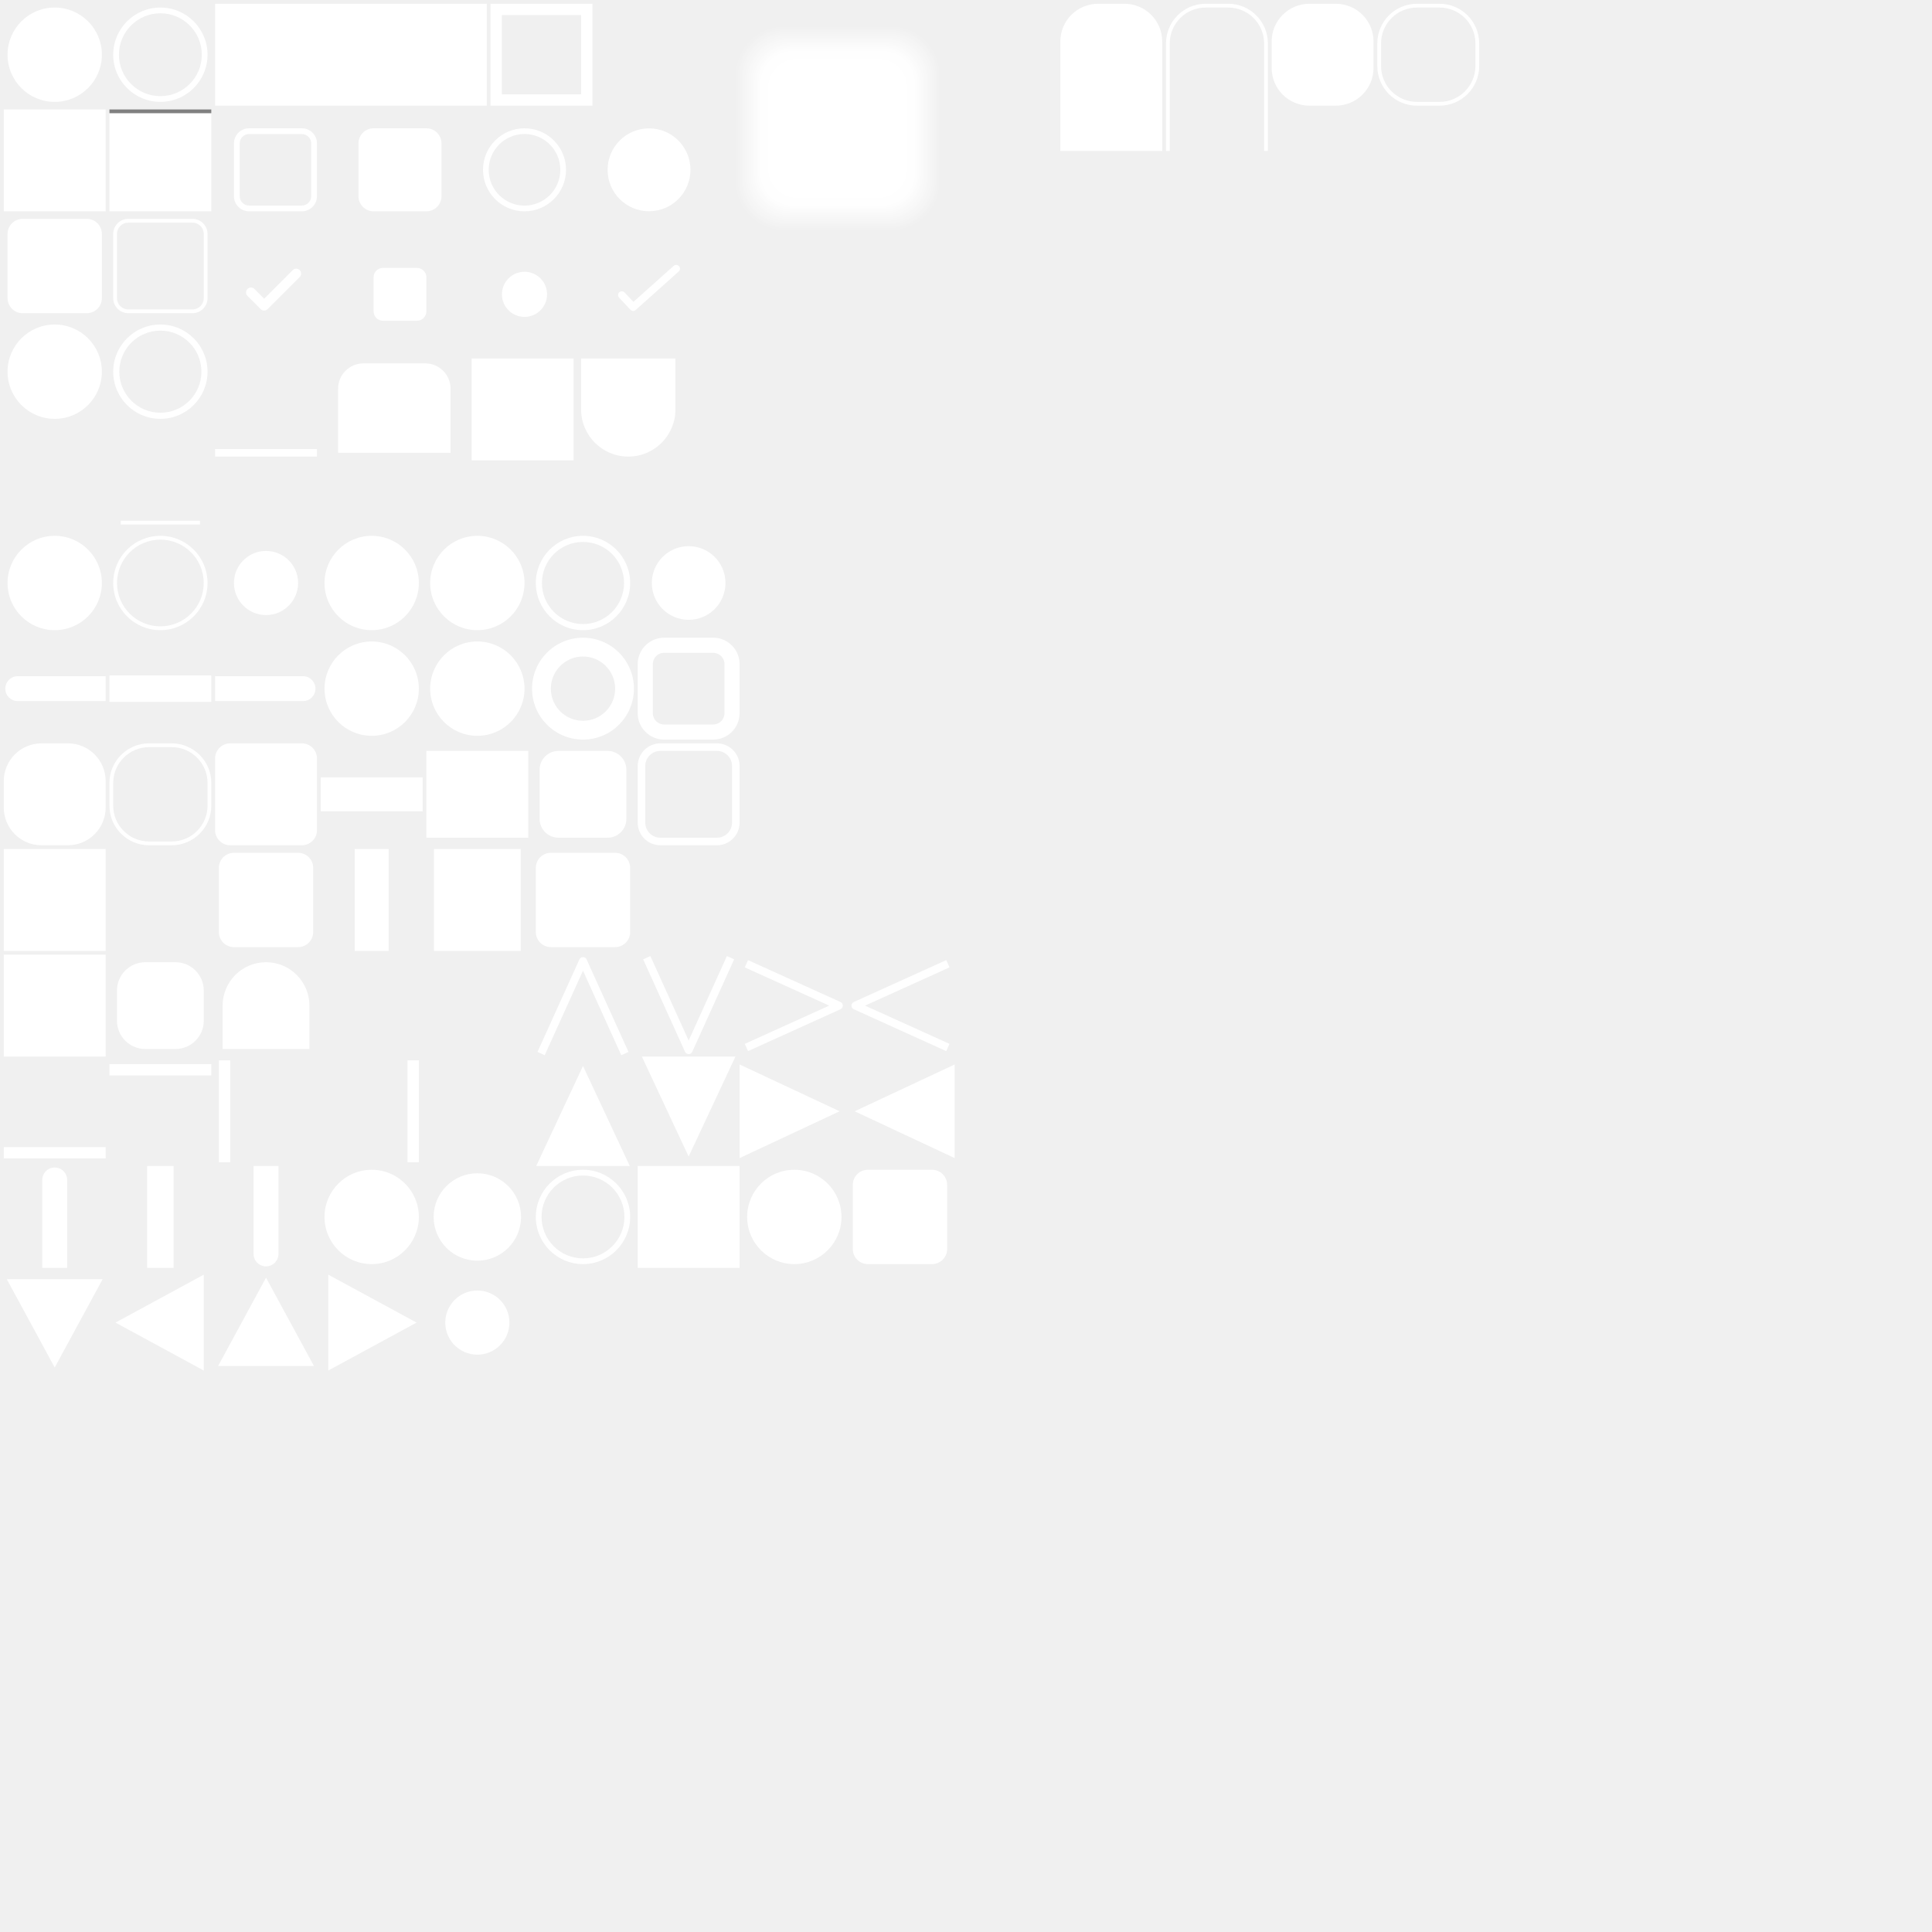
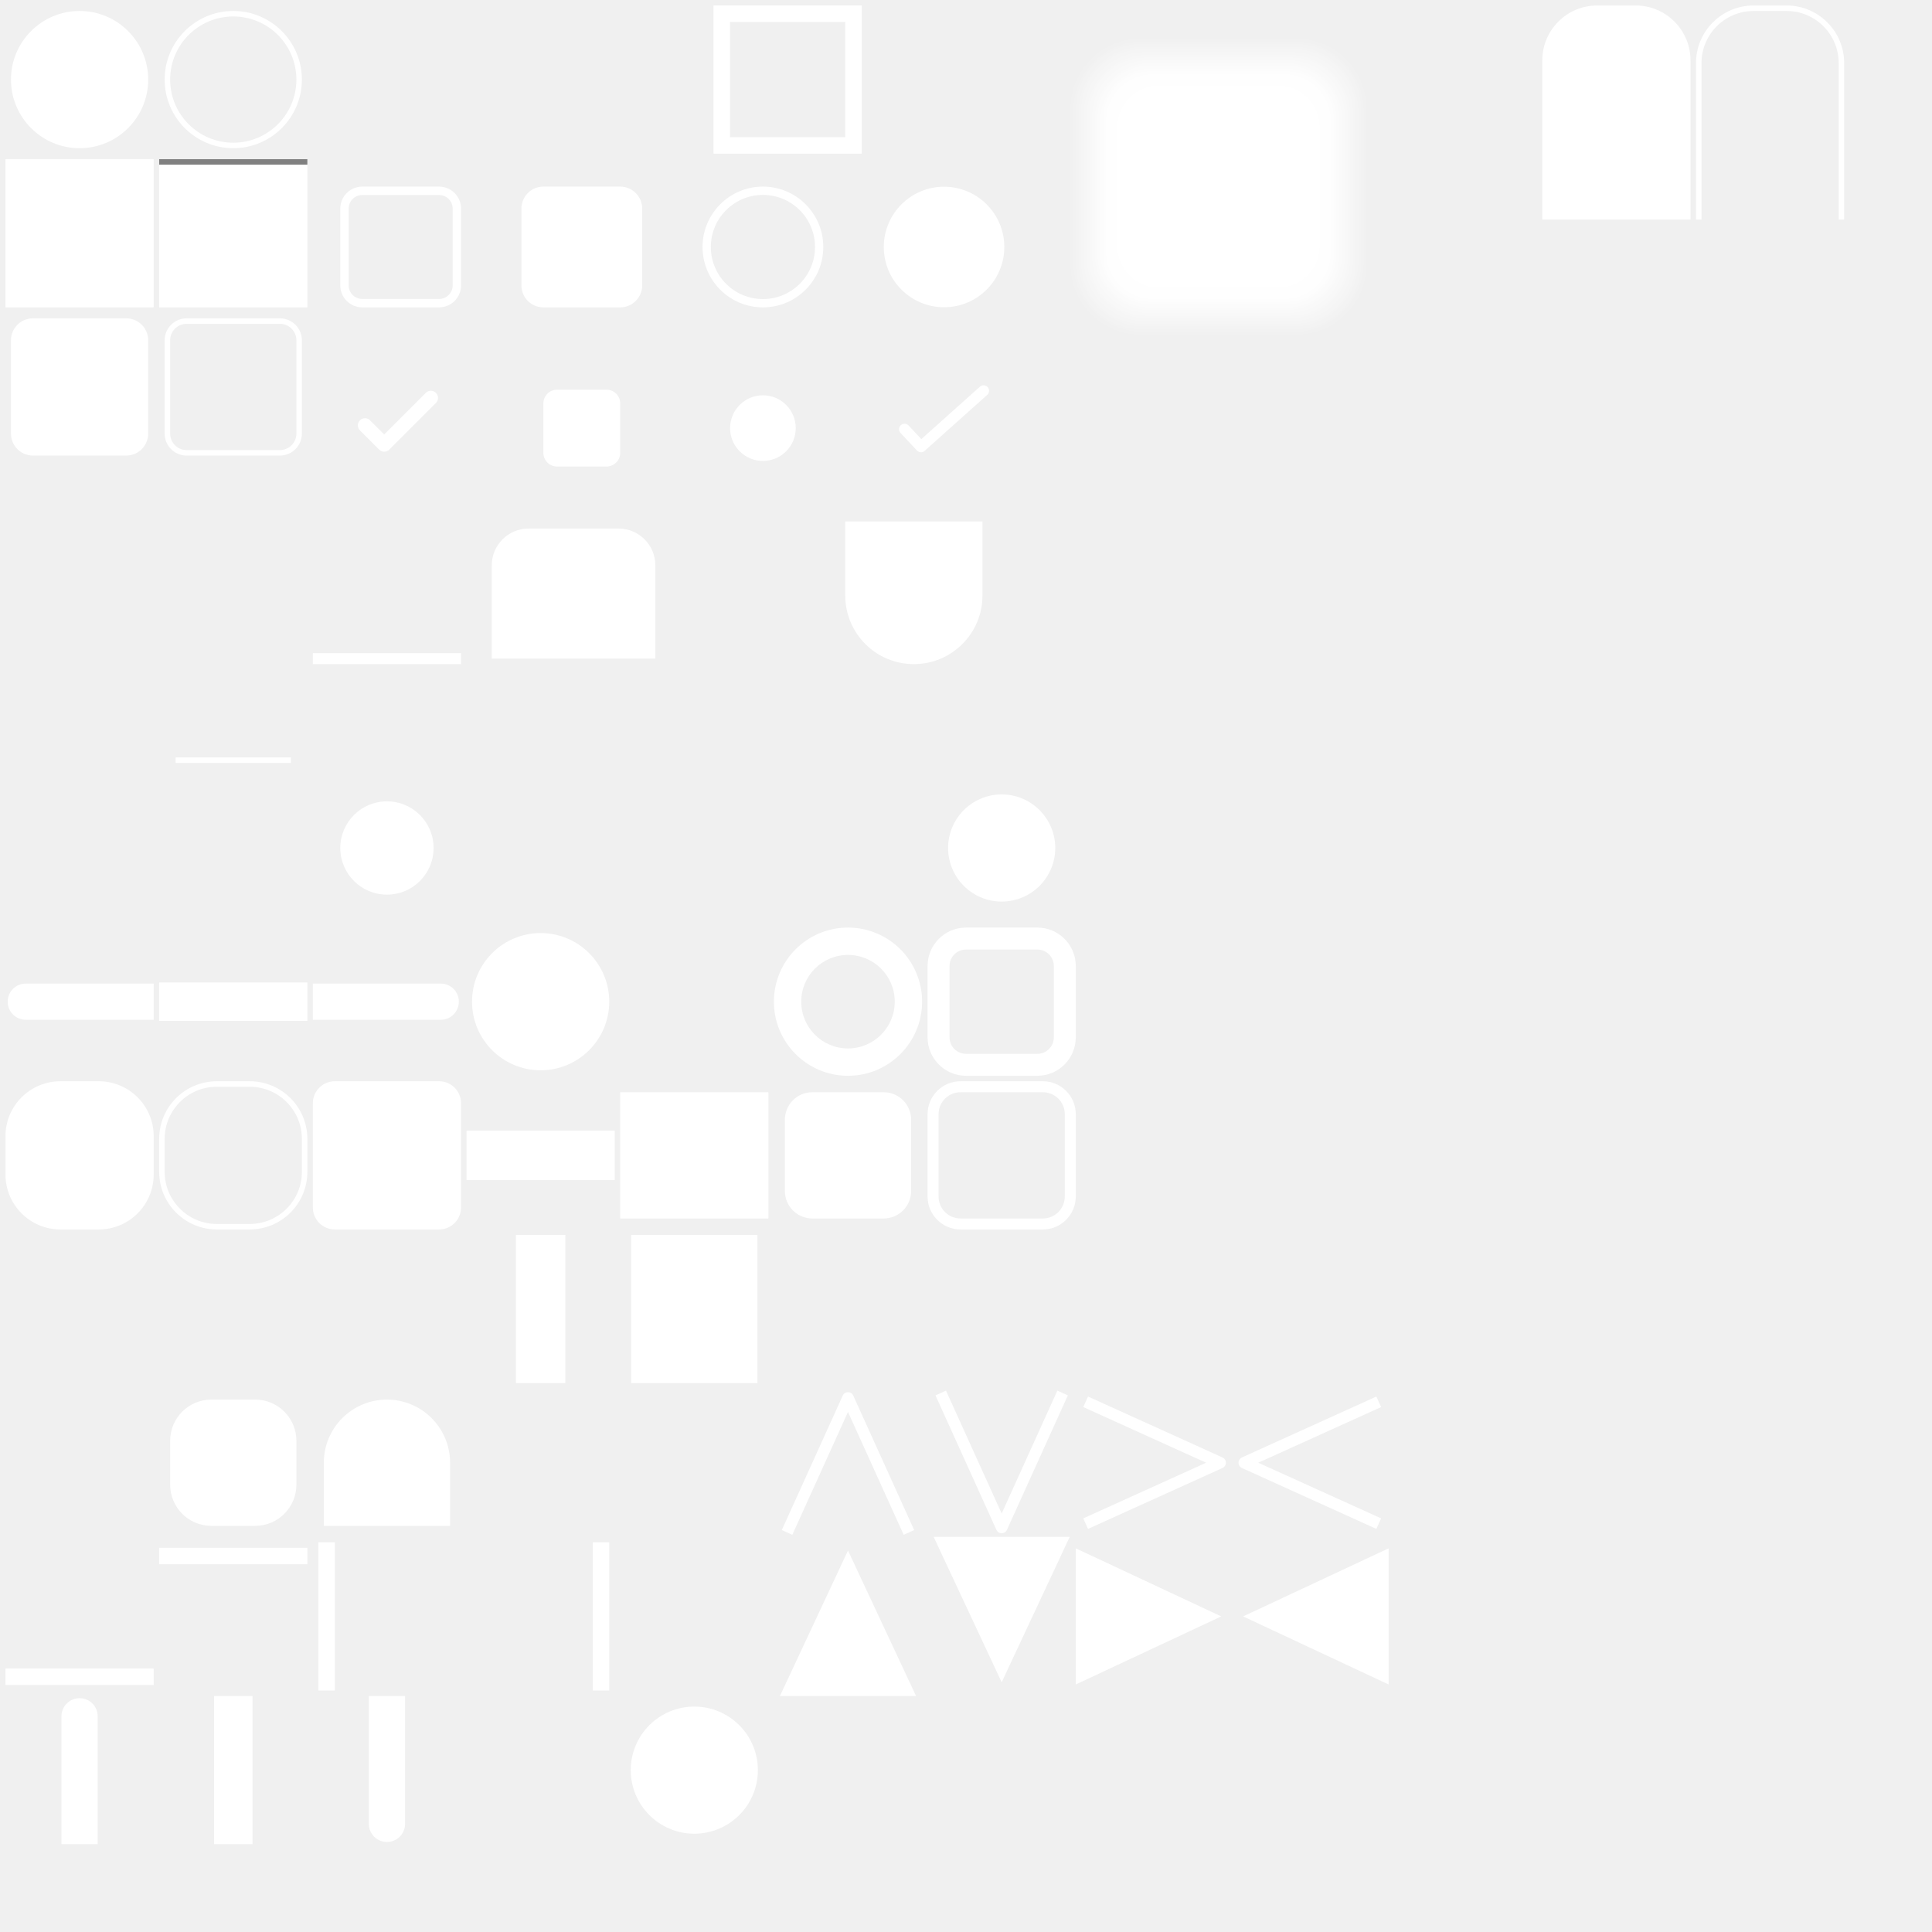
- <svg xmlns="http://www.w3.org/2000/svg" viewBox="0 0 512 512">
-   <defs>
-     <circle id="shared0" cx="13.5" cy="13.5" r="12.5" fill="#ffffff" />
-     <path id="shared1" d="M 13.5 1 L 13.5 1 A 12.5 12.5 0 0 1 26 13.5 L 26 13.5 A 12.5 12.5 0 0 1 13.5 26 L 13.5 26 A 12.5 12.5 0 0 1 1 13.5 L 1 13.5 A 12.5 12.5 0 0 1 13.5 1 Z M 13.5 2.52 A 10.98 10.98 0 0 0 2.52 13.5 L 2.52 13.5 A 10.98 10.98 0 0 0 13.5 24.48 L 13.5 24.48 A 10.98 10.98 0 0 0 24.48 13.5 L 24.48 13.5 A 10.98 10.98 0 0 0 13.5 2.52 Z " fill="#ffffff" />
-     <rect id="shared2" x="0" y="0" width="27" height="27" rx="10" fill="#ffffff" />
-     <path id="shared3" d="M 10.5 0 L 16.5 0 A 10.5 10.5 0 0 1 27 10.5 L 27 16.5 A 10.5 10.5 0 0 1 16.5 27 L 10.5 27 A 10.5 10.5 0 0 1 0 16.5 L 0 10.5 A 10.5 10.5 0 0 1 10.5 0 Z M 10.5 1 A 9.5 9.5 0 0 0 1 10.5 L 1 16.5 A 9.5 9.5 0 0 0 10.5 26 L 16.5 26 A 9.5 9.5 0 0 0 26 16.5 L 26 10.5 A 9.5 9.5 0 0 0 16.5 1 Z " fill="#ffffff" />
-     <rect id="shared4" x="0" y="0" width="27" height="27" fill="#ffffff" />
-     <rect id="shared5" x="1" y="1" width="25" height="25" rx="4" fill="#ffffff" />
-     <path id="shared6" d="M 13.5 1 L 13.5 1 A 12.5 12.5 0 0 1 26 13.5 L 26 13.5 A 12.5 12.5 0 0 1 13.5 26 L 13.5 26 A 12.5 12.5 0 0 1 1 13.5 L 1 13.5 A 12.5 12.5 0 0 1 13.5 1 Z M 13.5 2.62 A 10.88 10.88 0 0 0 2.62 13.5 L 2.62 13.5 A 10.88 10.88 0 0 0 13.5 24.38 L 13.5 24.38 A 10.88 10.88 0 0 0 24.38 13.5 L 24.38 13.5 A 10.88 10.88 0 0 0 13.5 2.62 Z " fill="#ffffff" />
-     <circle id="shared7" cx="13.5" cy="13.5" r="8.5" fill="#ffffff" />
-   </defs>
-   <g id="btnpush_bk" transform="translate(1 1)">
-     <use href="#shared0" />
-   </g>
-   <g id="btnpush_border" transform="translate(29 1)">
-     <use href="#shared1" />
-   </g>
-   <g id="wnd_captionbk" transform="translate(57 1)">
-     <rect x="0" y="0" width="72" height="27" fill="#ffffff" />
-   </g>
-   <g id="menubar_anchor_bk" transform="translate(281 1)">
-     <path d="M 10 0 L 17 0 A 10 10 0 0 1 27 10 L 27 39 L 27 39 L 0 39 L 0 39 L 0 10 A 10 10 0 0 1 10 0 Z" fill="#ffffff" />
-   </g>
-   <g id="menubar_anchor_border" transform="translate(309 1)">
-     <path d="M 10.5 0 L 16.5 0 A 10.5 10.5 0 0 1 27 10.5 L 27 39 L 26 39 L 26 10.5 A 9.5 9.5 0 0 0 16.5 1 L 10.5 1 A 9.5 9.5 0 0 0 1 10.5 L 1 39 L 0 39 L 0 10.5 A 10.5 10.5 0 0 1 10.5 0 Z " fill="#ffffff" />
-   </g>
-   <g id="menubar_popupsel_bk" transform="translate(337 1)">
-     <use href="#shared2" />
-   </g>
-   <g id="menubar_popupsel_border" transform="translate(365 1)">
-     <use href="#shared3" />
-   </g>
-   <g id="btnicon_square_bk" transform="translate(1 29)">
-     <use href="#shared4" />
-   </g>
-   <g id="check_border" transform="translate(57 29)">
-     <path d="M 9 5 L 23 5 A 4 4 0 0 1 27 9 L 27 23 A 4 4 0 0 1 23 27 L 9 27 A 4 4 0 0 1 5 23 L 5 9 A 4 4 0 0 1 9 5 Z M 9 6.53 A 2.47 2.47 0 0 0 6.53 9 L 6.53 23 A 2.47 2.47 0 0 0 9 25.47 L 23 25.47 A 2.47 2.47 0 0 0 25.47 23 L 25.47 9 A 2.47 2.47 0 0 0 23 6.53 Z " fill="#ffffff" />
-   </g>
-   <g id="check_bk" transform="translate(90 29)">
-     <rect x="5" y="5" width="22" height="22" rx="4" fill="#ffffff" />
-   </g>
-   <g id="radio_border" transform="translate(123 29)">
-     <path d="M 16 5 L 16 5 A 11 11 0 0 1 27 16 L 27 16 A 11 11 0 0 1 16 27 L 16 27 A 11 11 0 0 1 5 16 L 5 16 A 11 11 0 0 1 16 5 Z M 16 6.51 A 9.49 9.49 0 0 0 6.51 16 L 6.51 16 A 9.49 9.49 0 0 0 16 25.49 L 16 25.49 A 9.49 9.49 0 0 0 25.49 16 L 25.49 16 A 9.49 9.49 0 0 0 16 6.51 Z " fill="#ffffff" />
-   </g>
-   <g id="radio_bk" transform="translate(156 29)">
-     <circle cx="16" cy="16" r="10.98" fill="#ffffff" />
-   </g>
-   <g id="check_undef_mark" transform="translate(90 62)">
-     <rect x="9" y="9" width="14" height="14" rx="2.5" fill="#ffffff" />
-   </g>
-   <g id="radio_mark" transform="translate(123 62)">
-     <circle cx="16" cy="16" r="5.98" fill="#ffffff" />
-   </g>
-   <g id="edit_square_bk" transform="translate(1 57)">
-     <use href="#shared5" />
-   </g>
-   <g id="edit_square_border" transform="translate(29 57)">
-     <path d="M 5 1 L 22 1 A 4 4 0 0 1 26 5 L 26 22 A 4 4 0 0 1 22 26 L 5 26 A 4 4 0 0 1 1 22 L 1 5 A 4 4 0 0 1 5 1 Z M 5 2 A 3 3 0 0 0 2 5 L 2 22 A 3 3 0 0 0 5 25 L 22 25 A 3 3 0 0 0 25 22 L 25 5 A 3 3 0 0 0 22 2 Z " fill="#ffffff" />
-   </g>
-   <g id="edit_round_bk" transform="translate(1 85)">
-     <use href="#shared0" />
-   </g>
-   <g id="edit_round_border" transform="translate(29 85)">
-     <use href="#shared6" />
-   </g>
-   <g id="tab_flat_sel" transform="translate(57 95)">
-     <rect x="0" y="24" width="27" height="2" fill="#ffffff" />
-   </g>
-   <g id="tabview_flat_bk" transform="translate(125 95)">
-     <use href="#shared4" />
-   </g>
-   <g id="tabview_round_bk" transform="translate(153 95)">
-     <path d="M 1 0 L 26 0 L 26 0 L 26 13.5 A 12.5 12.5 0 0 1 13.5 26 L 13.5 26 A 12.5 12.5 0 0 1 1 13.5 L 1 0 Z" fill="#ffffff" />
-   </g>
-   <g id="edit_flat_border" transform="translate(29 113)">
-     <rect x="3" y="25" width="21" height="1" fill="#ffffff" />
-   </g>
-   <g id="toggle_bk" transform="translate(1 141)">
-     <use href="#shared0" />
-   </g>
-   <g id="toggle_border" transform="translate(29 141)">
-     <path d="M 13.5 1 L 13.5 1 A 12.5 12.5 0 0 1 26 13.5 L 26 13.5 A 12.5 12.5 0 0 1 13.5 26 L 13.5 26 A 12.5 12.5 0 0 1 1 13.5 L 1 13.5 A 12.5 12.5 0 0 1 13.5 1 Z M 13.5 2.01 A 11.49 11.49 0 0 0 2.01 13.5 L 2.01 13.5 A 11.49 11.49 0 0 0 13.5 24.99 L 13.5 24.99 A 11.49 11.49 0 0 0 24.99 13.5 L 24.99 13.5 A 11.49 11.49 0 0 0 13.5 2.01 Z " fill="#ffffff" />
-   </g>
-   <g id="toggle_mark" transform="translate(57 141)">
-     <use href="#shared7" />
-   </g>
-   <g id="btnicon_round_bk" transform="translate(85 141)">
-     <use href="#shared0" />
-   </g>
-   <g id="progress_bk" transform="translate(113 141)">
-     <use href="#shared0" />
-   </g>
-   <g id="progress_border" transform="translate(141 141)">
-     <use href="#shared6" />
-   </g>
-   <g id="progress_mark" transform="translate(169 141)">
-     <circle cx="13.5" cy="13.5" r="9.76" fill="#ffffff" />
-   </g>
-   <g id="slider_bkmid" transform="translate(29 169)">
-     <rect x="0" y="10" width="27" height="7" fill="#ffffff" />
-   </g>
-   <g id="slider_mark" transform="translate(86 170)">
-     <circle cx="12.5" cy="12.5" r="12.5" fill="#ffffff" />
-   </g>
-   <g id="slider_step" transform="translate(113 169)">
-     <use href="#shared0" />
-   </g>
-   <g id="menupopup_bk" transform="translate(1 197)">
-     <use href="#shared2" />
-   </g>
-   <g id="menupopup_border" transform="translate(29 197)">
-     <use href="#shared3" />
-   </g>
-   <g id="hot_bk" transform="translate(57 197)">
-     <rect x="0" y="0" width="27" height="27" rx="4" fill="#ffffff" />
-   </g>
-   <g id="split_horz_bk" transform="translate(85 197)">
-     <rect x="0" y="9" width="27" height="9" fill="#ffffff" />
-   </g>
-   <g id="split_horz_hot" transform="translate(113 197)">
-     <rect x="0" y="2" width="27" height="23" fill="#ffffff" />
-   </g>
-   <g id="colorpicker_bk" transform="translate(141 197)">
-     <rect x="2" y="2" width="23" height="23" rx="5" fill="#ffffff" />
-   </g>
-   <g id="colorpicker_border" transform="translate(169 197)">
-     <path d="M 6 0 L 21 0 A 6 6 0 0 1 27 6 L 27 21 A 6 6 0 0 1 21 27 L 6 27 A 6 6 0 0 1 0 21 L 0 6 A 6 6 0 0 1 6 0 Z M 6 2 A 4 4 0 0 0 2 6 L 2 21 A 4 4 0 0 0 6 25 L 21 25 A 4 4 0 0 0 25 21 L 25 6 A 4 4 0 0 0 21 2 Z " fill="#ffffff" />
-   </g>
-   <g id="menubar_bk" transform="translate(1 225)">
-     <use href="#shared4" />
-   </g>
-   <g id="header_flat_bk" transform="translate(57 225)">
-     <use href="#shared5" />
-   </g>
-   <g id="split_vert_bk" transform="translate(85 225)">
-     <rect x="9" y="0" width="9" height="27" fill="#ffffff" />
-   </g>
-   <g id="split_vert_hot" transform="translate(113 225)">
-     <rect x="2" y="0" width="23" height="27" fill="#ffffff" />
-   </g>
-   <g id="btnicon_roundsquare_bk" transform="translate(141 225)">
-     <use href="#shared5" />
-   </g>
-   <g id="scrollbar_bk" transform="translate(1 253)">
-     <use href="#shared4" />
-   </g>
-   <g id="scrollbar_box" transform="translate(29 253)">
-     <rect x="2" y="2" width="23" height="23" rx="7.5" fill="#ffffff" />
-   </g>
-   <g id="header_round_bk" transform="translate(57 253)">
-     <path d="M 13.5 2 L 13.5 2 A 11.5 11.5 0 0 1 25 13.5 L 25 25 L 25 25 L 2 25 L 2 25 L 2 13.5 A 11.5 11.5 0 0 1 13.5 2 Z" fill="#ffffff" />
-   </g>
-   <g id="checked_bottom" transform="translate(1 281)">
-     <rect x="0" y="23" width="27" height="3" fill="#ffffff" />
-   </g>
-   <g id="checked_top" transform="translate(29 281)">
-     <rect x="0" y="1" width="27" height="3" fill="#ffffff" />
-   </g>
-   <g id="checked_left" transform="translate(57 281)">
-     <rect x="1" y="0" width="3" height="27" fill="#ffffff" />
-   </g>
-   <g id="checked_right" transform="translate(85 281)">
-     <rect x="23" y="0" width="3" height="27" fill="#ffffff" />
-   </g>
-   <g id="slider_bkmid_v" transform="translate(29 309)">
-     <rect x="10" y="0" width="7" height="27" fill="#ffffff" />
-   </g>
-   <g id="tabbar_round_bk" transform="translate(85 309)">
-     <use href="#shared0" />
-   </g>
-   <g id="tab_button_sel" transform="translate(113 309)">
-     <circle cx="13.5" cy="13.51" r="11.58" fill="#ffffff" />
-   </g>
-   <g id="tab_pushbtn_border" transform="translate(141 309)">
-     <use href="#shared1" />
-   </g>
-   <g id="checked_square" transform="translate(169 309)">
-     <use href="#shared4" />
-   </g>
-   <g id="checked_round" transform="translate(197 309)">
-     <use href="#shared0" />
-   </g>
-   <g id="checked_roundsquare" transform="translate(225 309)">
-     <use href="#shared5" />
-   </g>
-   <g id="circular_mark" transform="translate(113 337)">
-     <use href="#shared7" />
-   </g>
-   <g id="colorpicker_roundpick" transform="translate(141 169)">
-     <path d="M 13.5 0 L 13.5 0 A 13.5 13.5 0 0 1 27 13.5 L 27 13.5 A 13.5 13.5 0 0 1 13.5 27 L 13.5 27 A 13.5 13.5 0 0 1 0 13.5 L 0 13.5 A 13.5 13.5 0 0 1 13.5 0 Z M 13.5 4.98 A 8.52 8.52 0 0 0 4.98 13.5 L 4.98 13.5 A 8.52 8.52 0 0 0 13.5 22.02 L 13.5 22.02 A 8.52 8.52 0 0 0 22.02 13.5 L 22.02 13.5 A 8.52 8.52 0 0 0 13.5 4.98 Z " fill="#ffffff" />
-   </g>
-   <g id="colorpicker_squarepick" transform="translate(169 169)">
-     <path d="M 7 0 L 20 0 A 7 7 0 0 1 27 7 L 27 20 A 7 7 0 0 1 20 27 L 7 27 A 7 7 0 0 1 0 20 L 0 7 A 7 7 0 0 1 7 0 Z M 7 4 A 3 3 0 0 0 4 7 L 4 20 A 3 3 0 0 0 7 23 L 20 23 A 3 3 0 0 0 23 20 L 23 7 A 3 3 0 0 0 20 4 Z " fill="#ffffff" />
+ <svg xmlns="http://www.w3.org/2000/svg" viewBox="0 0 352 352">
+   <g id="round_bk" transform="translate(1 1)">
+     <circle cx="13.5" cy="13.5" r="12.5" fill="#ffffff" />
+   </g>
+   <g id="round_border" transform="translate(29 1)">
+     <path d="M 13.5 1 L 13.5 1 A 12.5 12.5 0 0 1 26 13.5 L 26 13.5 A 12.5 12.5 0 0 1 13.5 26 L 13.5 26 A 12.5 12.5 0 0 1 1 13.5 L 1 13.5 A 12.5 12.5 0 0 1 13.5 1 Z M 13.5 2 A 11.5 11.5 0 0 0 2 13.5 L 2 13.5 A 11.5 11.5 0 0 0 13.5 25 L 13.5 25 A 11.5 11.5 0 0 0 25 13.5 L 25 13.5 A 11.5 11.5 0 0 0 13.5 2 Z " fill="#ffffff" />
  </g>
  <g id="wnd_border" transform="translate(130 1)">
    <path d="M 0 0 L 27 0 L 27 27 L 0 27 Z M 3 3 L 3 24 L 24 24 L 24 3 Z" fill="#ffffff" />
-   </g>
-   <g id="dlg_btnbar" transform="translate(29 29)">
-     <rect x="0" y="0" width="27" height="27" fill="#ffffff" />
-     <rect x="0" y="0" width="27" height="1" fill="#808080" />
-   </g>
-   <g id="check_mark" transform="translate(57 62)">
-     <polyline points="9.5,15.5 13,19 21.5,10.5" fill="none" stroke="#ffffff" stroke-width="2.6" stroke-linecap="round" stroke-linejoin="round" />
-   </g>
-   <g id="menuitem_checkmark" transform="translate(156 62)">
-     <polyline points="8.8,16.2 11.8,19.4 23.2,9.2" fill="none" stroke="#ffffff" stroke-width="2" stroke-linecap="round" stroke-linejoin="round" />
-   </g>
-   <g id="edit_flat_bk" transform="translate(1 113)">
-   </g>
-   <g id="menubar_border" transform="translate(29 225)">
-   </g>
-   <g id="tab_round_sel" transform="translate(85 95)">
-     <path d="M 4.6 25 L 4.6 8 A 6.7 6.7 0 0 1 11.3 1.3 L 27.7 1.3 A 6.7 6.7 0 0 1 34.4 8 L 34.4 25 Z" fill="#ffffff" />
-   </g>
-   <g id="slider_bkleft" transform="translate(1 169)">
-     <path d="M 27 10.2 L 3.7 10.2 A 3.3 3.3 0 0 0 0.4 13.5 A 3.3 3.3 0 0 0 3.7 16.8 L 27 16.8 Z" fill="#ffffff" />
-   </g>
-   <g id="slider_bkright" transform="translate(57 169)">
-     <path d="M 0 10.2 L 23.3 10.2 A 3.3 3.3 0 0 1 26.6 13.5 A 3.3 3.3 0 0 1 23.3 16.8 L 0 16.8 Z" fill="#ffffff" />
-   </g>
-   <g id="slider_bkleft_v" transform="translate(1 309)">
-     <path d="M 10.2 27 L 10.2 3.7 A 3.3 3.3 0 0 1 13.5 0.4 A 3.3 3.3 0 0 1 16.8 3.7 L 16.8 27 Z" fill="#ffffff" />
-   </g>
-   <g id="slider_bkright_v" transform="translate(57 309)">
-     <path d="M 10.2 0 L 10.2 23.3 A 3.3 3.3 0 0 0 13.5 26.6 A 3.3 3.3 0 0 0 16.8 23.3 L 16.8 0 Z" fill="#ffffff" />
-   </g>
-   <g id="arrow_down" transform="translate(1 337)">
-     <polygon points="0.8,2 26.2,2 13.5,25.4" fill="#ffffff" />
-   </g>
-   <g id="arrow_up" transform="translate(57 337)">
-     <polygon points="0.8,25 26.2,25 13.5,1.6" fill="#ffffff" />
-   </g>
-   <g id="arrow_left" transform="translate(29 337)">
-     <polygon points="25,0.8 25,26.2 1.6,13.5" fill="#ffffff" />
-   </g>
-   <g id="arrow_right" transform="translate(85 337)">
-     <polygon points="2,0.8 2,26.2 25.4,13.5" fill="#ffffff" />
-   </g>
-   <g id="anchor_top" transform="translate(141 253)">
-     <path d="M 2.4 26.2 L 13.5 1.7 L 24.6 26.2" fill="none" stroke="#ffffff" stroke-width="2.1" stroke-linejoin="round" />
-   </g>
-   <g id="anchor_bottom" transform="translate(169 253)">
-     <path d="M 2.4 0.8 L 13.5 25.3 L 24.6 0.8" fill="none" stroke="#ffffff" stroke-width="2.1" stroke-linejoin="round" />
-   </g>
-   <g id="anchor_left" transform="translate(225 253)">
-     <path d="M 26.2 2.4 L 1.7 13.5 L 26.2 24.6" fill="none" stroke="#ffffff" stroke-width="2.1" stroke-linejoin="round" />
-   </g>
-   <g id="anchor_right" transform="translate(197 253)">
-     <path d="M 0.8 2.4 L 25.3 13.5 L 0.8 24.6" fill="none" stroke="#ffffff" stroke-width="2.1" stroke-linejoin="round" />
-   </g>
-   <g id="anchor_top_bk" transform="translate(141 281)">
-     <polygon points="13.5,1.5 25.9,28 1.1,28" fill="#ffffff" />
-   </g>
-   <g id="anchor_bottom_bk" transform="translate(169 281)">
-     <polygon points="13.5,25.5 25.9,-1 1.1,-1" fill="#ffffff" />
-   </g>
-   <g id="anchor_left_bk" transform="translate(225 281)">
-     <polygon points="1.5,13.5 28,1.1 28,25.9" fill="#ffffff" />
-   </g>
-   <g id="anchor_right_bk" transform="translate(197 281)">
-     <polygon points="25.5,13.5 -1,1.1 -1,25.9" fill="#ffffff" />
  </g>
  <g id="shadow" transform="translate(189 1)">
    <rect x="2.5" y="2.5" width="61" height="61" rx="1" fill="#ffffff" fill-opacity="0" />
    <rect x="3" y="3" width="60" height="60" rx="14.51" fill="#ffffff" fill-opacity="0" />
    <rect x="3.5" y="3.5" width="59" height="59" rx="13.66" fill="#ffffff" fill-opacity="0.01" />
    <rect x="4" y="4" width="58" height="58" rx="12.8" fill="#ffffff" fill-opacity="0.01" />
    <rect x="4.5" y="4.5" width="57" height="57" rx="12.8" fill="#ffffff" fill-opacity="0.01" />
    <rect x="5" y="5" width="56" height="56" rx="11.95" fill="#ffffff" fill-opacity="0.02" />
    <rect x="5.5" y="5.5" width="55" height="55" rx="12.8" fill="#ffffff" fill-opacity="0.03" />
    <rect x="6" y="6" width="54" height="54" rx="12.8" fill="#ffffff" fill-opacity="0.04" />
    <rect x="6.5" y="6.5" width="53" height="53" rx="12.8" fill="#ffffff" fill-opacity="0.05" />
    <rect x="7" y="7" width="52" height="52" rx="11.95" fill="#ffffff" fill-opacity="0.06" />
    <rect x="7.5" y="7.5" width="51" height="51" rx="11.95" fill="#ffffff" fill-opacity="0.07" />
    <rect x="8" y="8" width="50" height="50" rx="11.1" fill="#ffffff" fill-opacity="0.09" />
    <rect x="8.5" y="8.5" width="49" height="49" rx="11.1" fill="#ffffff" fill-opacity="0.11" />
    <rect x="9" y="9" width="48" height="48" rx="11.1" fill="#ffffff" fill-opacity="0.13" />
    <rect x="9.5" y="9.5" width="47" height="47" rx="10.24" fill="#ffffff" fill-opacity="0.16" />
    <rect x="10" y="10" width="46" height="46" rx="10.24" fill="#ffffff" fill-opacity="0.19" />
    <rect x="10.5" y="10.5" width="45" height="45" rx="10.24" fill="#ffffff" fill-opacity="0.22" />
    <rect x="11" y="11" width="44" height="44" rx="9.39" fill="#ffffff" fill-opacity="0.25" />
    <rect x="11.5" y="11.5" width="43" height="43" rx="9.39" fill="#ffffff" fill-opacity="0.29" />
    <rect x="12" y="12" width="42" height="42" rx="8.54" fill="#ffffff" fill-opacity="0.32" />
    <rect x="12.5" y="12.5" width="41" height="41" rx="8.54" fill="#ffffff" fill-opacity="0.36" />
    <rect x="13" y="13" width="40" height="40" rx="8.54" fill="#ffffff" fill-opacity="0.4" />
    <rect x="13.5" y="13.5" width="39" height="39" rx="7.68" fill="#ffffff" fill-opacity="0.43" />
    <rect x="14" y="14" width="38" height="38" rx="7.68" fill="#ffffff" fill-opacity="0.47" />
    <rect x="14.5" y="14.5" width="37" height="37" rx="7.68" fill="#ffffff" fill-opacity="0.51" />
    <rect x="15" y="15" width="36" height="36" rx="6.83" fill="#ffffff" fill-opacity="0.54" />
    <rect x="15.5" y="15.5" width="35" height="35" rx="6.83" fill="#ffffff" fill-opacity="0.57" />
    <rect x="16" y="16" width="34" height="34" rx="6.83" fill="#ffffff" fill-opacity="0.6" />
    <rect x="16.5" y="16.5" width="33" height="33" rx="5.97" fill="#ffffff" fill-opacity="0.63" />
    <rect x="17" y="17" width="32" height="32" rx="5.97" fill="#ffffff" fill-opacity="0.65" />
    <rect x="17.5" y="17.5" width="31" height="31" rx="5.97" fill="#ffffff" fill-opacity="0.68" />
    <rect x="18" y="18" width="30" height="30" rx="5.97" fill="#ffffff" fill-opacity="0.7" />
    <rect x="18.5" y="18.5" width="29" height="29" rx="5.12" fill="#ffffff" fill-opacity="0.72" />
    <rect x="19" y="19" width="28" height="28" rx="5.12" fill="#ffffff" fill-opacity="0.73" />
    <rect x="19.5" y="19.5" width="27" height="27" rx="5.12" fill="#ffffff" fill-opacity="0.75" />
    <rect x="20" y="20" width="26" height="26" rx="4.27" fill="#ffffff" fill-opacity="0.76" />
    <rect x="20.5" y="20.5" width="25" height="25" rx="4.27" fill="#ffffff" fill-opacity="0.76" />
    <rect x="21" y="21" width="24" height="24" rx="3.41" fill="#ffffff" fill-opacity="0.77" />
    <rect x="21.5" y="21.5" width="23" height="23" rx="3.41" fill="#ffffff" fill-opacity="0.78" />
    <rect x="22" y="22" width="22" height="22" rx="3.41" fill="#ffffff" fill-opacity="0.78" />
    <rect x="22.5" y="22.5" width="21" height="21" rx="3.41" fill="#ffffff" fill-opacity="0.79" />
    <rect x="23" y="23" width="20" height="20" rx="5.12" fill="#ffffff" fill-opacity="0.79" />
    <rect x="24.5" y="24.5" width="17" height="17" rx="1.71" fill="#ffffff" fill-opacity="0.79" />
    <rect x="25" y="25" width="16" height="16" rx="1.71" fill="#ffffff" fill-opacity="0.8" />
  </g>
+   <g id="menubar_anchor_bk" transform="translate(281 1)">
+     <path d="M 10 0 L 17 0 A 10 10 0 0 1 27 10 L 27 39 L 27 39 L 0 39 L 0 39 L 0 10 A 10 10 0 0 1 10 0 Z" fill="#ffffff" />
+   </g>
+   <g id="menubar_anchor_border" transform="translate(309 1)">
+     <path d="M 10.5 0 L 16.5 0 A 10.5 10.5 0 0 1 27 10.5 L 27 39 L 26 39 L 26 10.5 A 9.5 9.5 0 0 0 16.5 1 L 10.5 1 A 9.5 9.5 0 0 0 1 10.5 L 1 39 L 0 39 L 0 10.5 A 10.5 10.5 0 0 1 10.5 0 Z " fill="#ffffff" />
+   </g>
+   <g id="square_bk" transform="translate(1 29)">
+     <rect x="0" y="0" width="27" height="27" fill="#ffffff" />
+   </g>
+   <g id="dlg_btnbar" transform="translate(29 29)">
+     <rect x="0" y="0" width="27" height="27" fill="#ffffff" />
+     <rect x="0" y="0" width="27" height="1" fill="#808080" />
+   </g>
+   <g id="check_border" transform="translate(57 29)">
+     <path d="M 9 5 L 23 5 A 4 4 0 0 1 27 9 L 27 23 A 4 4 0 0 1 23 27 L 9 27 A 4 4 0 0 1 5 23 L 5 9 A 4 4 0 0 1 9 5 Z M 9 6.53 A 2.47 2.47 0 0 0 6.53 9 L 6.53 23 A 2.47 2.47 0 0 0 9 25.47 L 23 25.47 A 2.47 2.47 0 0 0 25.47 23 L 25.47 9 A 2.47 2.47 0 0 0 23 6.53 Z " fill="#ffffff" />
+   </g>
+   <g id="check_bk" transform="translate(90 29)">
+     <rect x="5" y="5" width="22" height="22" rx="4" fill="#ffffff" />
+   </g>
+   <g id="radio_border" transform="translate(123 29)">
+     <path d="M 16 5 L 16 5 A 11 11 0 0 1 27 16 L 27 16 A 11 11 0 0 1 16 27 L 16 27 A 11 11 0 0 1 5 16 L 5 16 A 11 11 0 0 1 16 5 Z M 16 6.51 A 9.49 9.49 0 0 0 6.51 16 L 6.51 16 A 9.49 9.49 0 0 0 16 25.49 L 16 25.49 A 9.49 9.49 0 0 0 25.49 16 L 25.49 16 A 9.49 9.49 0 0 0 16 6.51 Z " fill="#ffffff" />
+   </g>
+   <g id="radio_bk" transform="translate(156 29)">
+     <circle cx="16" cy="16" r="10.98" fill="#ffffff" />
+   </g>
+   <g id="roundsquare_bk" transform="translate(1 57)">
+     <rect x="1" y="1" width="25" height="25" rx="4" fill="#ffffff" />
+   </g>
+   <g id="roundsquare_border" transform="translate(29 57)">
+     <path d="M 5 1 L 22 1 A 4 4 0 0 1 26 5 L 26 22 A 4 4 0 0 1 22 26 L 5 26 A 4 4 0 0 1 1 22 L 1 5 A 4 4 0 0 1 5 1 Z M 5 2 A 3 3 0 0 0 2 5 L 2 22 A 3 3 0 0 0 5 25 L 22 25 A 3 3 0 0 0 25 22 L 25 5 A 3 3 0 0 0 22 2 Z " fill="#ffffff" />
+   </g>
+   <g id="check_mark" transform="translate(57 62)">
+     <polyline points="9.5,15.5 13,19 21.5,10.5" fill="none" stroke="#ffffff" stroke-width="2.6" stroke-linecap="round" stroke-linejoin="round" />
+   </g>
+   <g id="check_undef_mark" transform="translate(90 62)">
+     <rect x="9" y="9" width="14" height="14" rx="2.5" fill="#ffffff" />
+   </g>
+   <g id="radio_mark" transform="translate(123 62)">
+     <circle cx="16" cy="16" r="5.98" fill="#ffffff" />
+   </g>
+   <g id="menuitem_checkmark" transform="translate(156 62)">
+     <polyline points="8.8,16.2 11.8,19.4 23.2,9.2" fill="none" stroke="#ffffff" stroke-width="2" stroke-linecap="round" stroke-linejoin="round" />
+   </g>
+   <g id="tab_flat_sel" transform="translate(57 95)">
+     <rect x="0" y="24" width="27" height="2" fill="#ffffff" />
+   </g>
+   <g id="tab_round_sel" transform="translate(85 95)">
+     <path d="M 4.6 25 L 4.6 8 A 6.7 6.7 0 0 1 11.3 1.3 L 27.7 1.3 A 6.7 6.7 0 0 1 34.4 8 L 34.4 25 Z" fill="#ffffff" />
+   </g>
+   <g id="tabview_round_bk" transform="translate(153 95)">
+     <path d="M 1 0 L 26 0 L 26 0 L 26 13.5 A 12.5 12.5 0 0 1 13.5 26 L 13.5 26 A 12.5 12.5 0 0 1 1 13.5 L 1 0 Z" fill="#ffffff" />
+   </g>
+   <g id="edit_flat_border" transform="translate(29 113)">
+     <rect x="3" y="25" width="21" height="1" fill="#ffffff" />
+   </g>
+   <g id="toggle_mark" transform="translate(57 141)">
+     <circle cx="13.5" cy="13.5" r="8.5" fill="#ffffff" />
+   </g>
+   <g id="progress_mark" transform="translate(169 141)">
+     <circle cx="13.5" cy="13.5" r="9.76" fill="#ffffff" />
+   </g>
+   <g id="slider_bkleft" transform="translate(1 169)">
+     <path d="M 27 10.2 L 3.7 10.2 A 3.3 3.3 0 0 0 0.4 13.5 A 3.3 3.3 0 0 0 3.7 16.8 L 27 16.8 Z" fill="#ffffff" />
+   </g>
+   <g id="slider_bkmid" transform="translate(29 169)">
+     <rect x="0" y="10" width="27" height="7" fill="#ffffff" />
+   </g>
+   <g id="slider_bkright" transform="translate(57 169)">
+     <path d="M 0 10.2 L 23.3 10.2 A 3.3 3.3 0 0 1 26.6 13.5 A 3.3 3.3 0 0 1 23.3 16.8 L 0 16.8 Z" fill="#ffffff" />
+   </g>
+   <g id="slider_mark" transform="translate(86 170)">
+     <circle cx="12.5" cy="12.5" r="12.5" fill="#ffffff" />
+   </g>
+   <g id="colorpicker_roundpick" transform="translate(141 169)">
+     <path d="M 13.5 0 L 13.5 0 A 13.5 13.5 0 0 1 27 13.5 L 27 13.5 A 13.5 13.5 0 0 1 13.5 27 L 13.5 27 A 13.5 13.5 0 0 1 0 13.5 L 0 13.5 A 13.5 13.5 0 0 1 13.5 0 Z M 13.5 4.98 A 8.52 8.52 0 0 0 4.98 13.5 L 4.98 13.5 A 8.52 8.52 0 0 0 13.5 22.02 L 13.5 22.02 A 8.52 8.52 0 0 0 22.02 13.5 L 22.02 13.5 A 8.52 8.52 0 0 0 13.5 4.98 Z " fill="#ffffff" />
+   </g>
+   <g id="colorpicker_squarepick" transform="translate(169 169)">
+     <path d="M 7 0 L 20 0 A 7 7 0 0 1 27 7 L 27 20 A 7 7 0 0 1 20 27 L 7 27 A 7 7 0 0 1 0 20 L 0 7 A 7 7 0 0 1 7 0 Z M 7 4 A 3 3 0 0 0 4 7 L 4 20 A 3 3 0 0 0 7 23 L 20 23 A 3 3 0 0 0 23 20 L 23 7 A 3 3 0 0 0 20 4 Z " fill="#ffffff" />
+   </g>
+   <g id="popup_bk" transform="translate(1 197)">
+     <rect x="0" y="0" width="27" height="27" rx="10" fill="#ffffff" />
+   </g>
+   <g id="popup_border" transform="translate(29 197)">
+     <path d="M 10.5 0 L 16.5 0 A 10.5 10.5 0 0 1 27 10.5 L 27 16.5 A 10.5 10.5 0 0 1 16.5 27 L 10.5 27 A 10.5 10.5 0 0 1 0 16.5 L 0 10.5 A 10.5 10.5 0 0 1 10.5 0 Z M 10.5 1 A 9.5 9.5 0 0 0 1 10.5 L 1 16.5 A 9.5 9.5 0 0 0 10.5 26 L 16.5 26 A 9.5 9.5 0 0 0 26 16.5 L 26 10.5 A 9.5 9.5 0 0 0 16.5 1 Z " fill="#ffffff" />
+   </g>
+   <g id="hot_bk" transform="translate(57 197)">
+     <rect x="0" y="0" width="27" height="27" rx="4" fill="#ffffff" />
+   </g>
+   <g id="split_horz_bk" transform="translate(85 197)">
+     <rect x="0" y="9" width="27" height="9" fill="#ffffff" />
+   </g>
+   <g id="split_horz_hot" transform="translate(113 197)">
+     <rect x="0" y="2" width="27" height="23" fill="#ffffff" />
+   </g>
+   <g id="colorpicker_bk" transform="translate(141 197)">
+     <rect x="2" y="2" width="23" height="23" rx="5" fill="#ffffff" />
+   </g>
+   <g id="colorpicker_border" transform="translate(169 197)">
+     <path d="M 6 0 L 21 0 A 6 6 0 0 1 27 6 L 27 21 A 6 6 0 0 1 21 27 L 6 27 A 6 6 0 0 1 0 21 L 0 6 A 6 6 0 0 1 6 0 Z M 6 2 A 4 4 0 0 0 2 6 L 2 21 A 4 4 0 0 0 6 25 L 21 25 A 4 4 0 0 0 25 21 L 25 6 A 4 4 0 0 0 21 2 Z " fill="#ffffff" />
+   </g>
+   <g id="split_vert_bk" transform="translate(85 225)">
+     <rect x="9" y="0" width="9" height="27" fill="#ffffff" />
+   </g>
+   <g id="split_vert_hot" transform="translate(113 225)">
+     <rect x="2" y="0" width="23" height="27" fill="#ffffff" />
+   </g>
+   <g id="scrollbar_box" transform="translate(29 253)">
+     <rect x="2" y="2" width="23" height="23" rx="7.5" fill="#ffffff" />
+   </g>
+   <g id="header_round_bk" transform="translate(57 253)">
+     <path d="M 13.5 2 L 13.5 2 A 11.5 11.5 0 0 1 25 13.5 L 25 25 L 25 25 L 2 25 L 2 25 L 2 13.5 A 11.5 11.5 0 0 1 13.5 2 Z" fill="#ffffff" />
+   </g>
+   <g id="anchor_top" transform="translate(141 253)">
+     <path d="M 2.4 26.2 L 13.5 1.7 L 24.6 26.2" fill="none" stroke="#ffffff" stroke-width="2.1" stroke-linejoin="round" />
+   </g>
+   <g id="anchor_bottom" transform="translate(169 253)">
+     <path d="M 2.4 0.8 L 13.5 25.3 L 24.6 0.8" fill="none" stroke="#ffffff" stroke-width="2.1" stroke-linejoin="round" />
+   </g>
+   <g id="anchor_right" transform="translate(197 253)">
+     <path d="M 0.8 2.4 L 25.3 13.5 L 0.8 24.6" fill="none" stroke="#ffffff" stroke-width="2.1" stroke-linejoin="round" />
+   </g>
+   <g id="anchor_left" transform="translate(225 253)">
+     <path d="M 26.2 2.4 L 1.7 13.5 L 26.2 24.6" fill="none" stroke="#ffffff" stroke-width="2.1" stroke-linejoin="round" />
+   </g>
+   <g id="checked_bottom" transform="translate(1 281)">
+     <rect x="0" y="23" width="27" height="3" fill="#ffffff" />
+   </g>
+   <g id="checked_top" transform="translate(29 281)">
+     <rect x="0" y="1" width="27" height="3" fill="#ffffff" />
+   </g>
+   <g id="checked_left" transform="translate(57 281)">
+     <rect x="1" y="0" width="3" height="27" fill="#ffffff" />
+   </g>
+   <g id="checked_right" transform="translate(85 281)">
+     <rect x="23" y="0" width="3" height="27" fill="#ffffff" />
+   </g>
+   <g id="anchor_top_bk" transform="translate(141 281)">
+     <polygon points="13.5,1.5 25.9,28 1.1,28" fill="#ffffff" />
+   </g>
+   <g id="anchor_bottom_bk" transform="translate(169 281)">
+     <polygon points="13.5,25.5 25.9,-1 1.1,-1" fill="#ffffff" />
+   </g>
+   <g id="anchor_right_bk" transform="translate(197 281)">
+     <polygon points="25.5,13.5 -1,1.1 -1,25.9" fill="#ffffff" />
+   </g>
+   <g id="anchor_left_bk" transform="translate(225 281)">
+     <polygon points="1.5,13.5 28,1.1 28,25.9" fill="#ffffff" />
+   </g>
+   <g id="slider_bkleft_v" transform="translate(1 309)">
+     <path d="M 10.2 27 L 10.2 3.7 A 3.3 3.3 0 0 1 13.5 0.4 A 3.3 3.3 0 0 1 16.8 3.7 L 16.8 27 Z" fill="#ffffff" />
+   </g>
+   <g id="slider_bkmid_v" transform="translate(29 309)">
+     <rect x="10" y="0" width="7" height="27" fill="#ffffff" />
+   </g>
+   <g id="slider_bkright_v" transform="translate(57 309)">
+     <path d="M 10.2 0 L 10.2 23.3 A 3.3 3.3 0 0 0 13.5 26.6 A 3.3 3.3 0 0 0 16.8 23.3 L 16.8 0 Z" fill="#ffffff" />
+   </g>
+   <g id="tab_button_sel" transform="translate(113 309)">
+     <circle cx="13.5" cy="13.51" r="11.58" fill="#ffffff" />
+   </g>
</svg>
